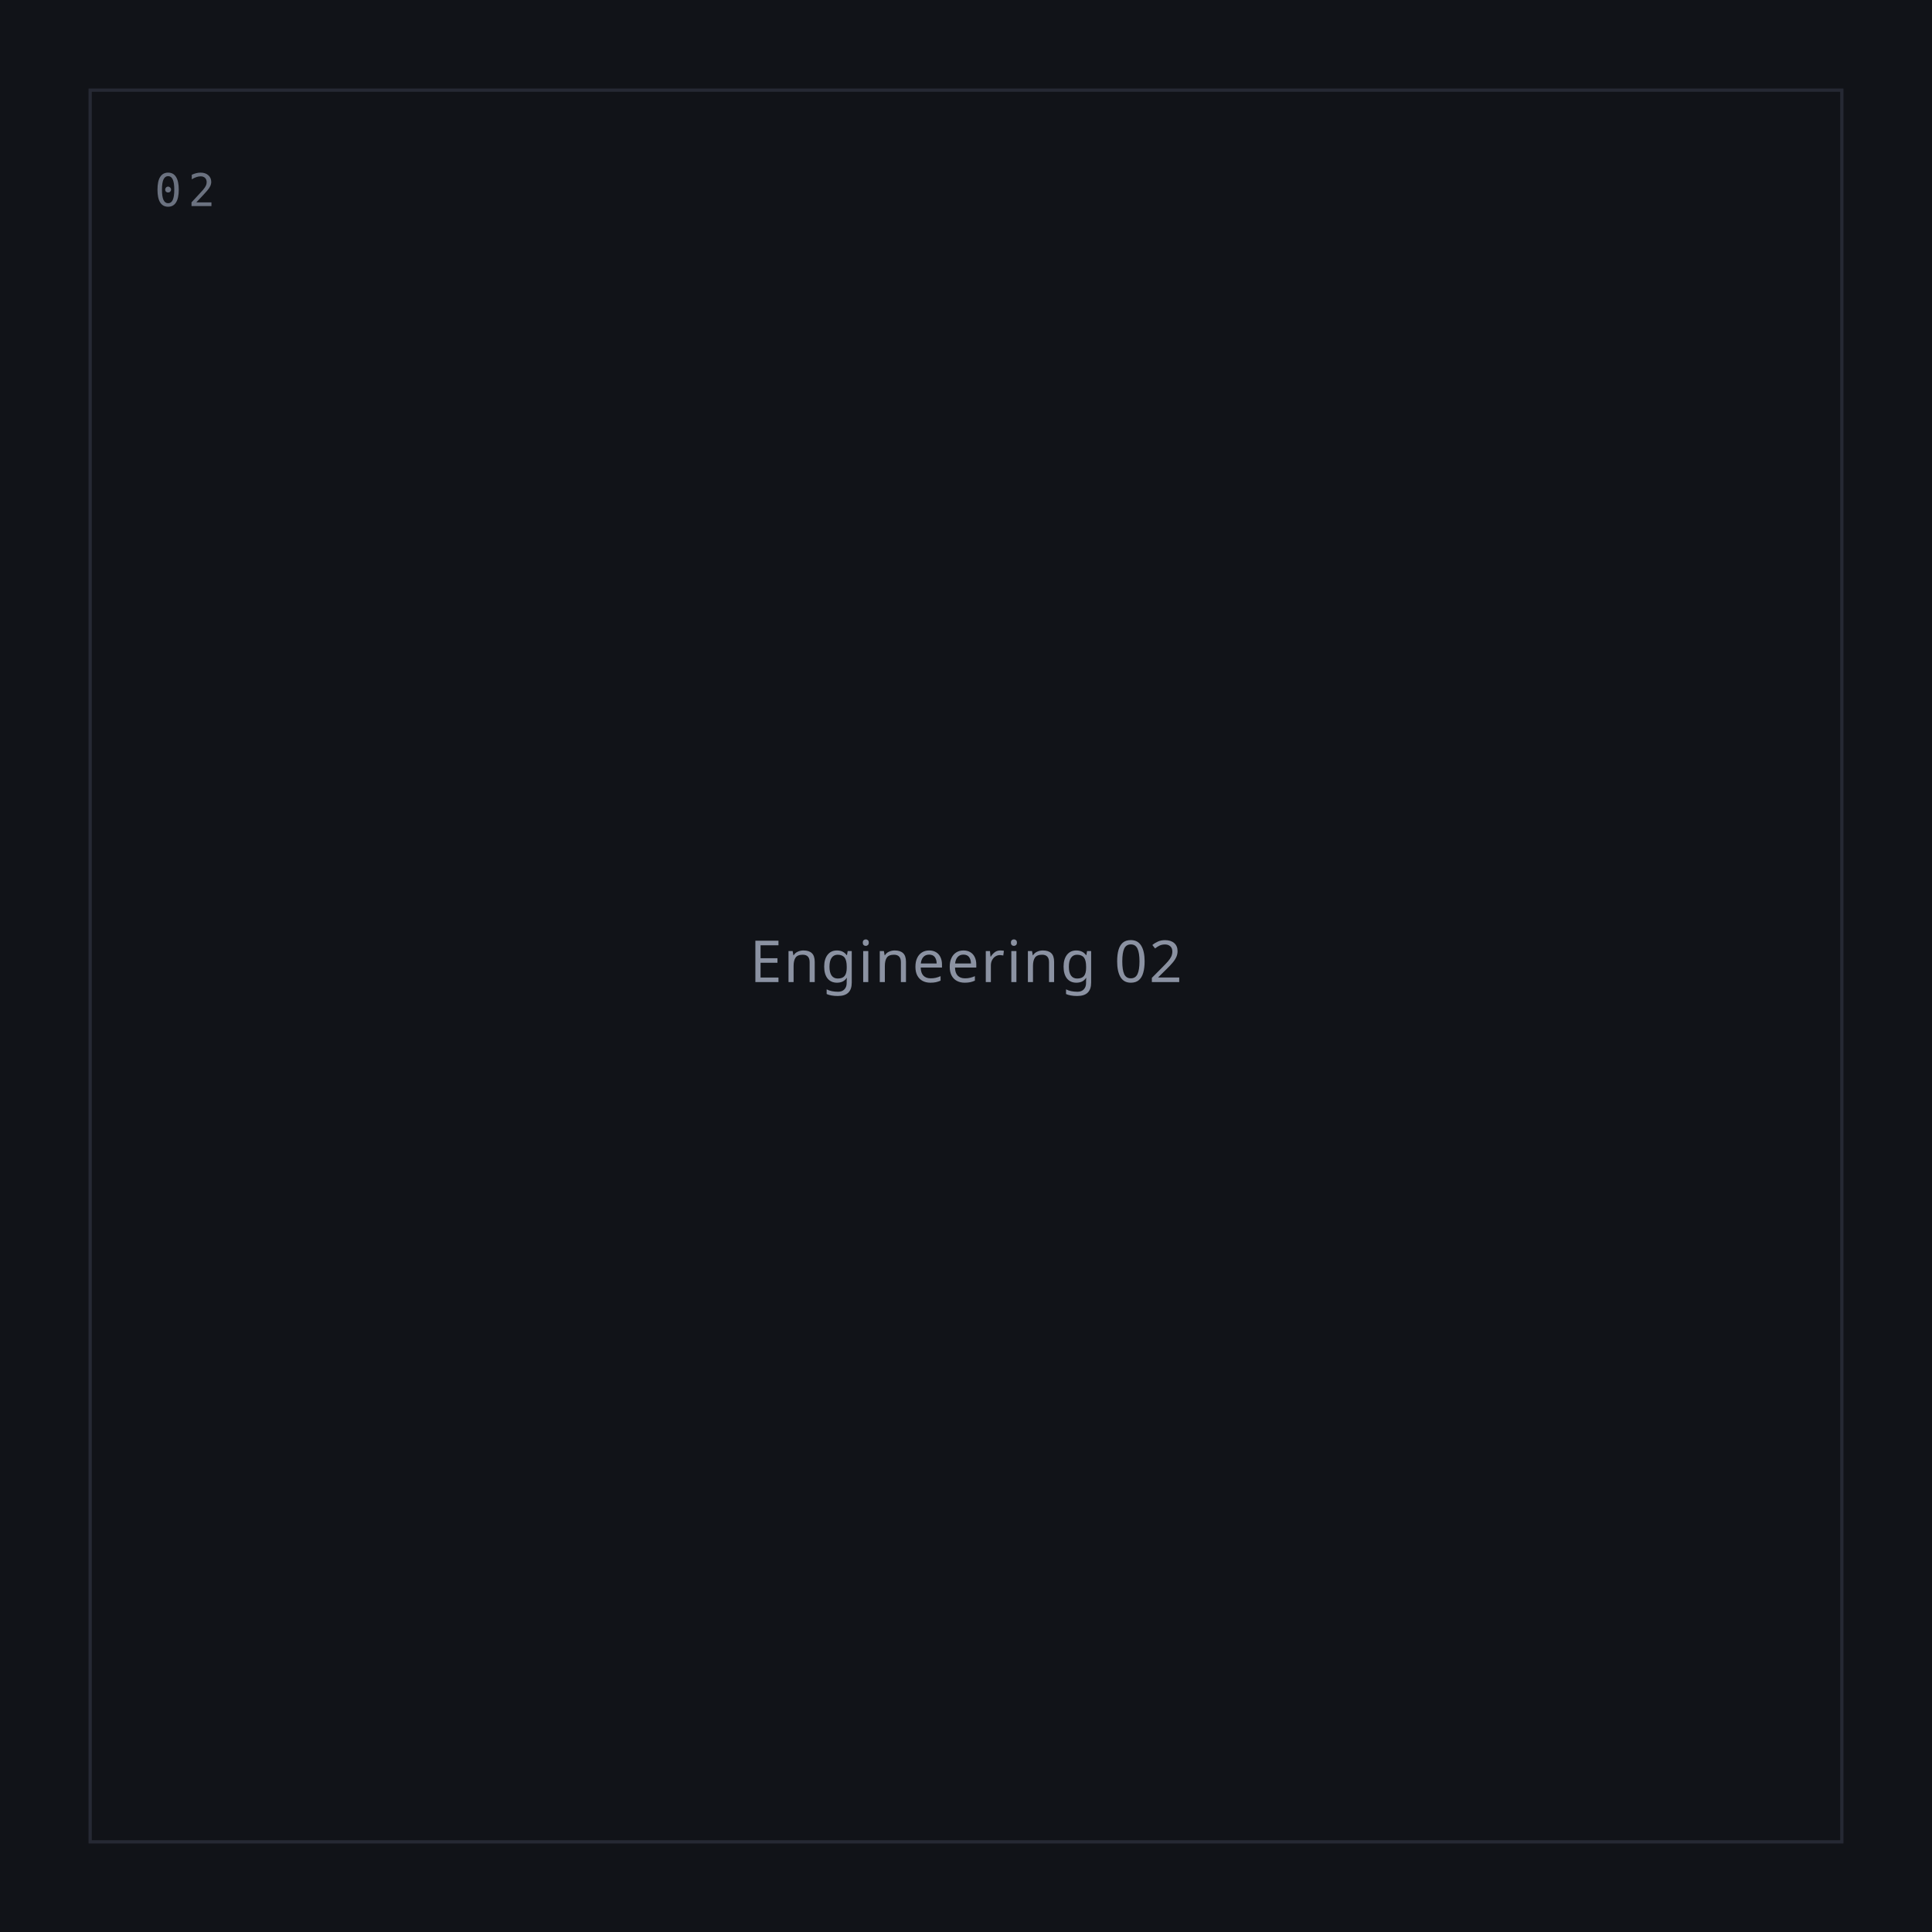
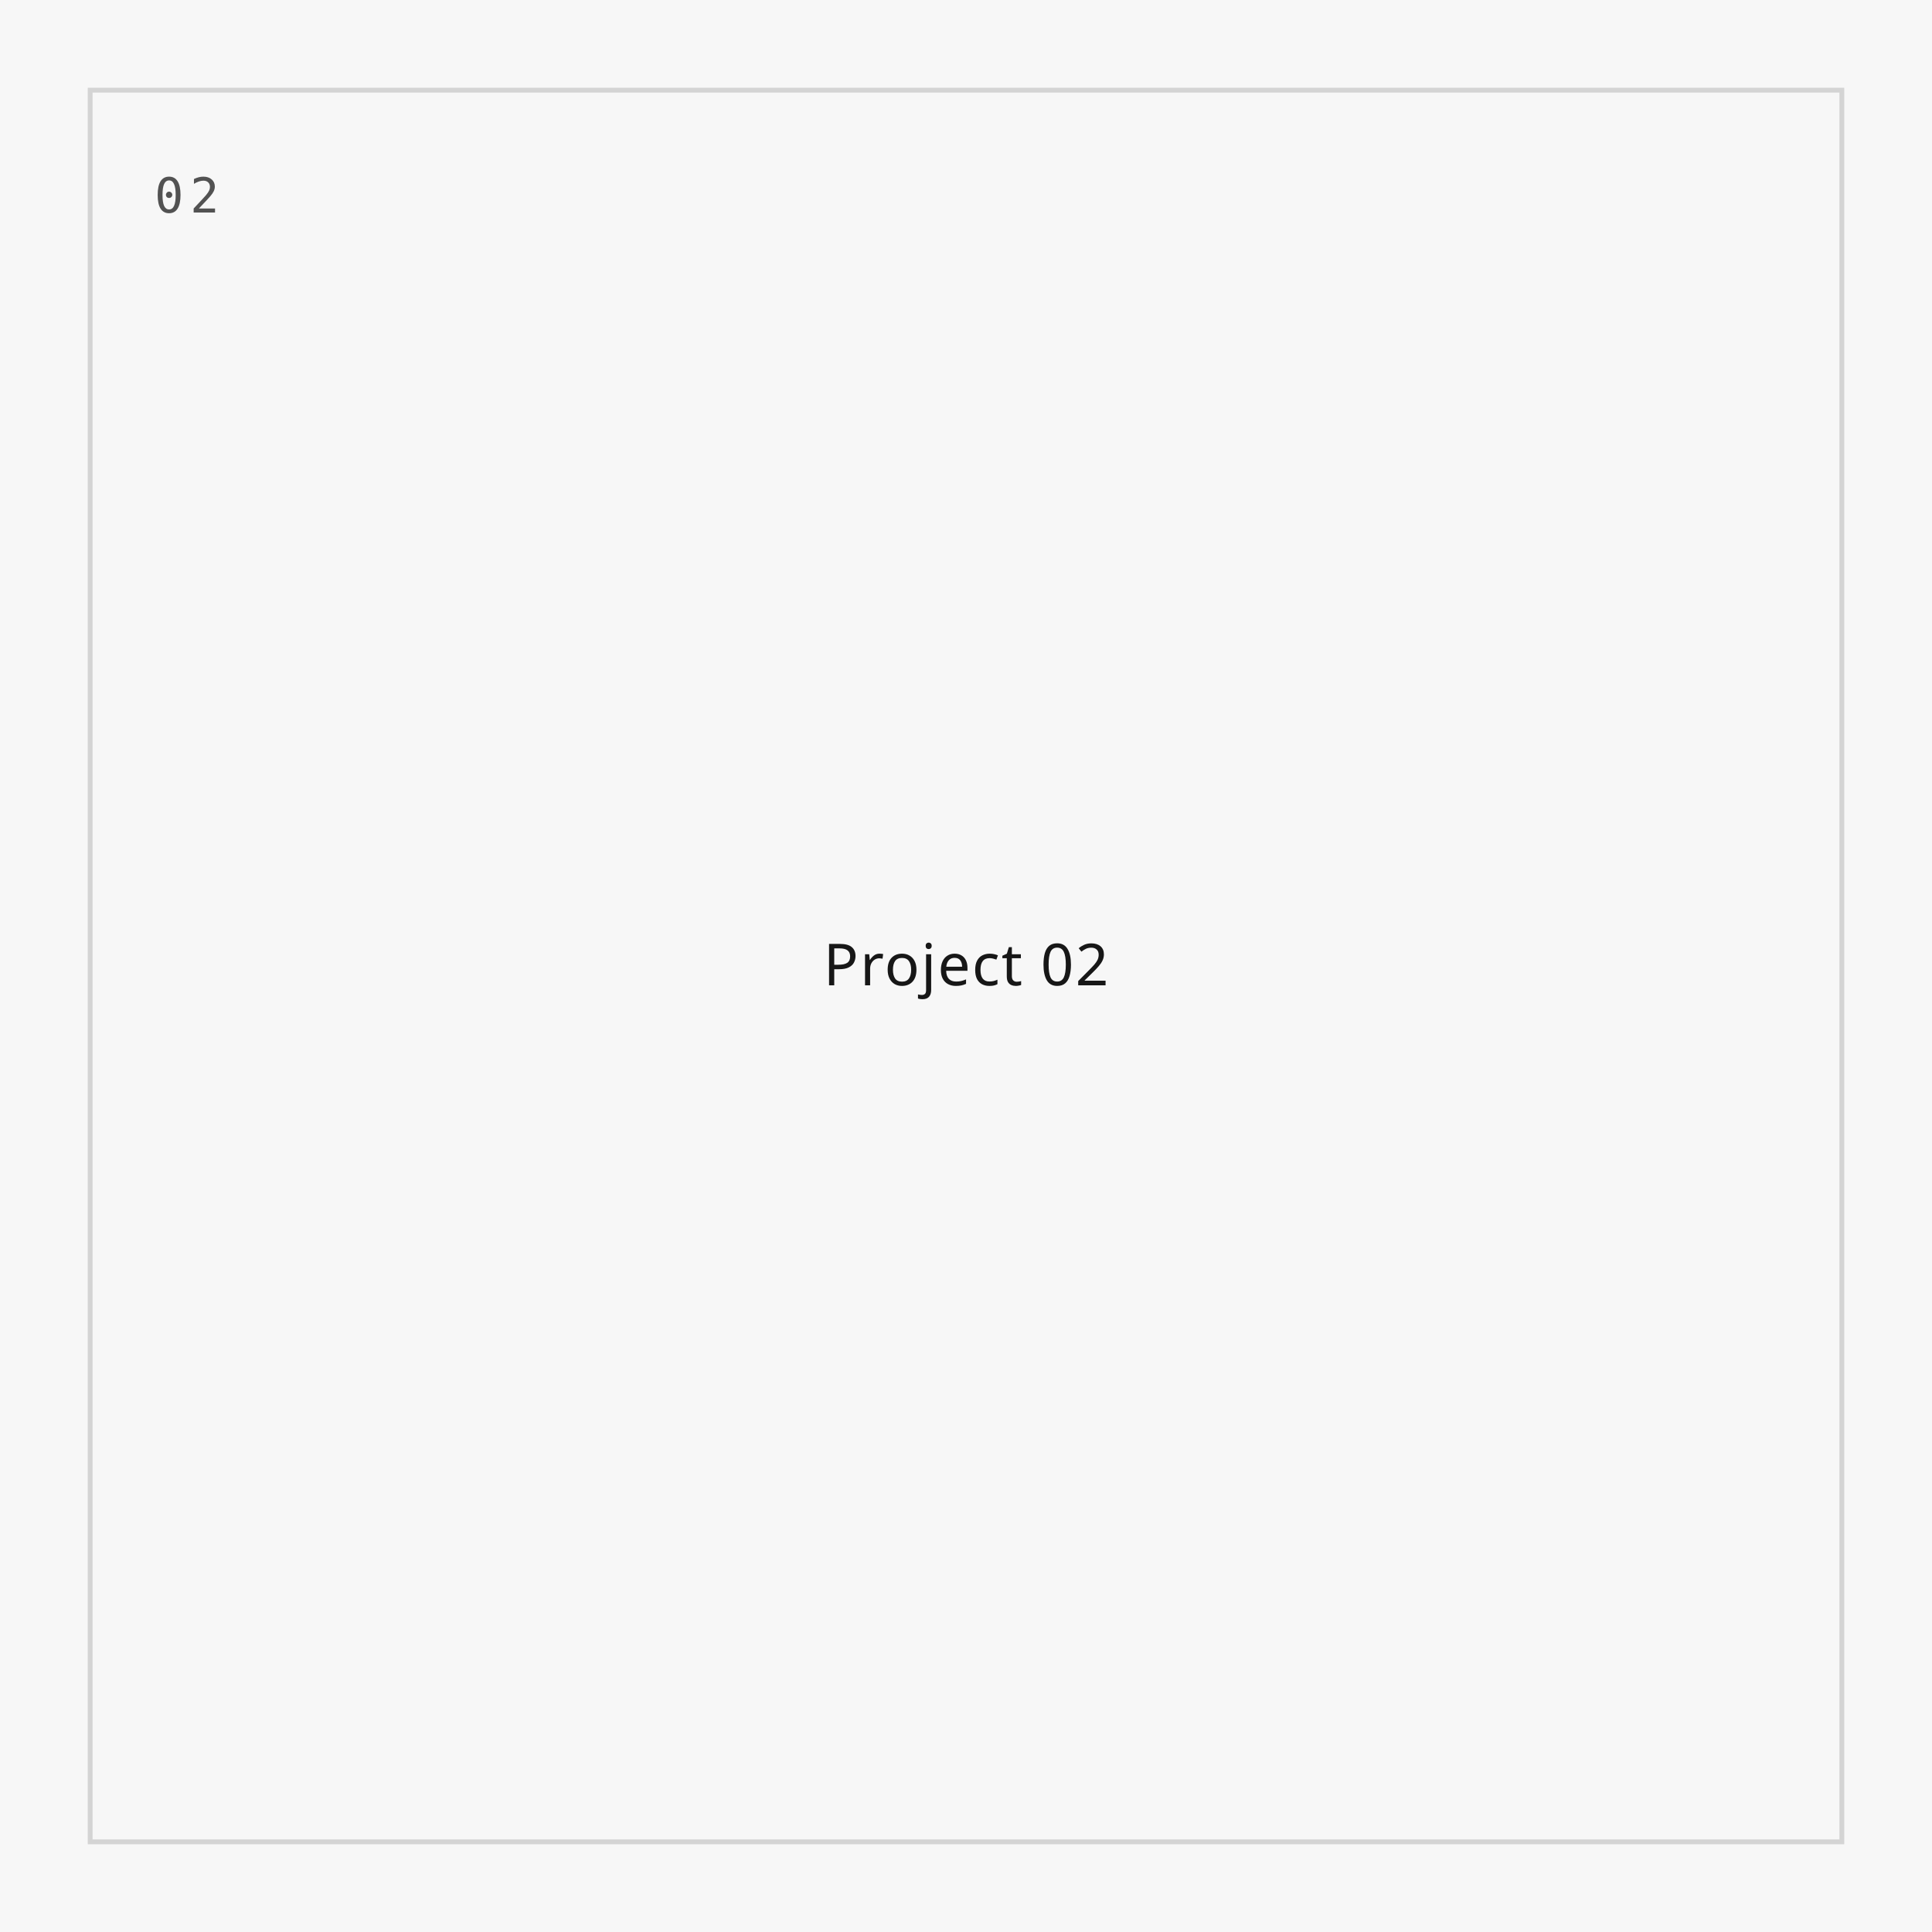
<svg xmlns="http://www.w3.org/2000/svg" viewBox="0 0 600 600" width="600" height="600">
-   <rect width="600" height="600" fill="#111318" />
-   <rect x="28" y="28" width="544" height="544" fill="none" stroke="#262934" stroke-width="1" />
-   <text x="48" y="64" fill="#6b7280" font-family="monospace" font-size="14" letter-spacing="2">02</text>
-   <text x="300" y="305" fill="#8b92a2" font-family="sans-serif" font-size="18" text-anchor="middle" letter-spacing="0.5">Engineering 02</text>
+   <rect width="600" height="600" fill="#f7f7f7" />
+   <rect x="28" y="28" width="544" height="544" fill="none" stroke="#d4d4d4" stroke-width="1.5" />
+   <text x="48" y="66" fill="#525252" font-family="monospace" font-size="15" letter-spacing="2">02</text>
+   <text x="300" y="306" fill="#171717" font-family="sans-serif" font-size="18" text-anchor="middle" letter-spacing="0.5">Project 02</text>
</svg>
